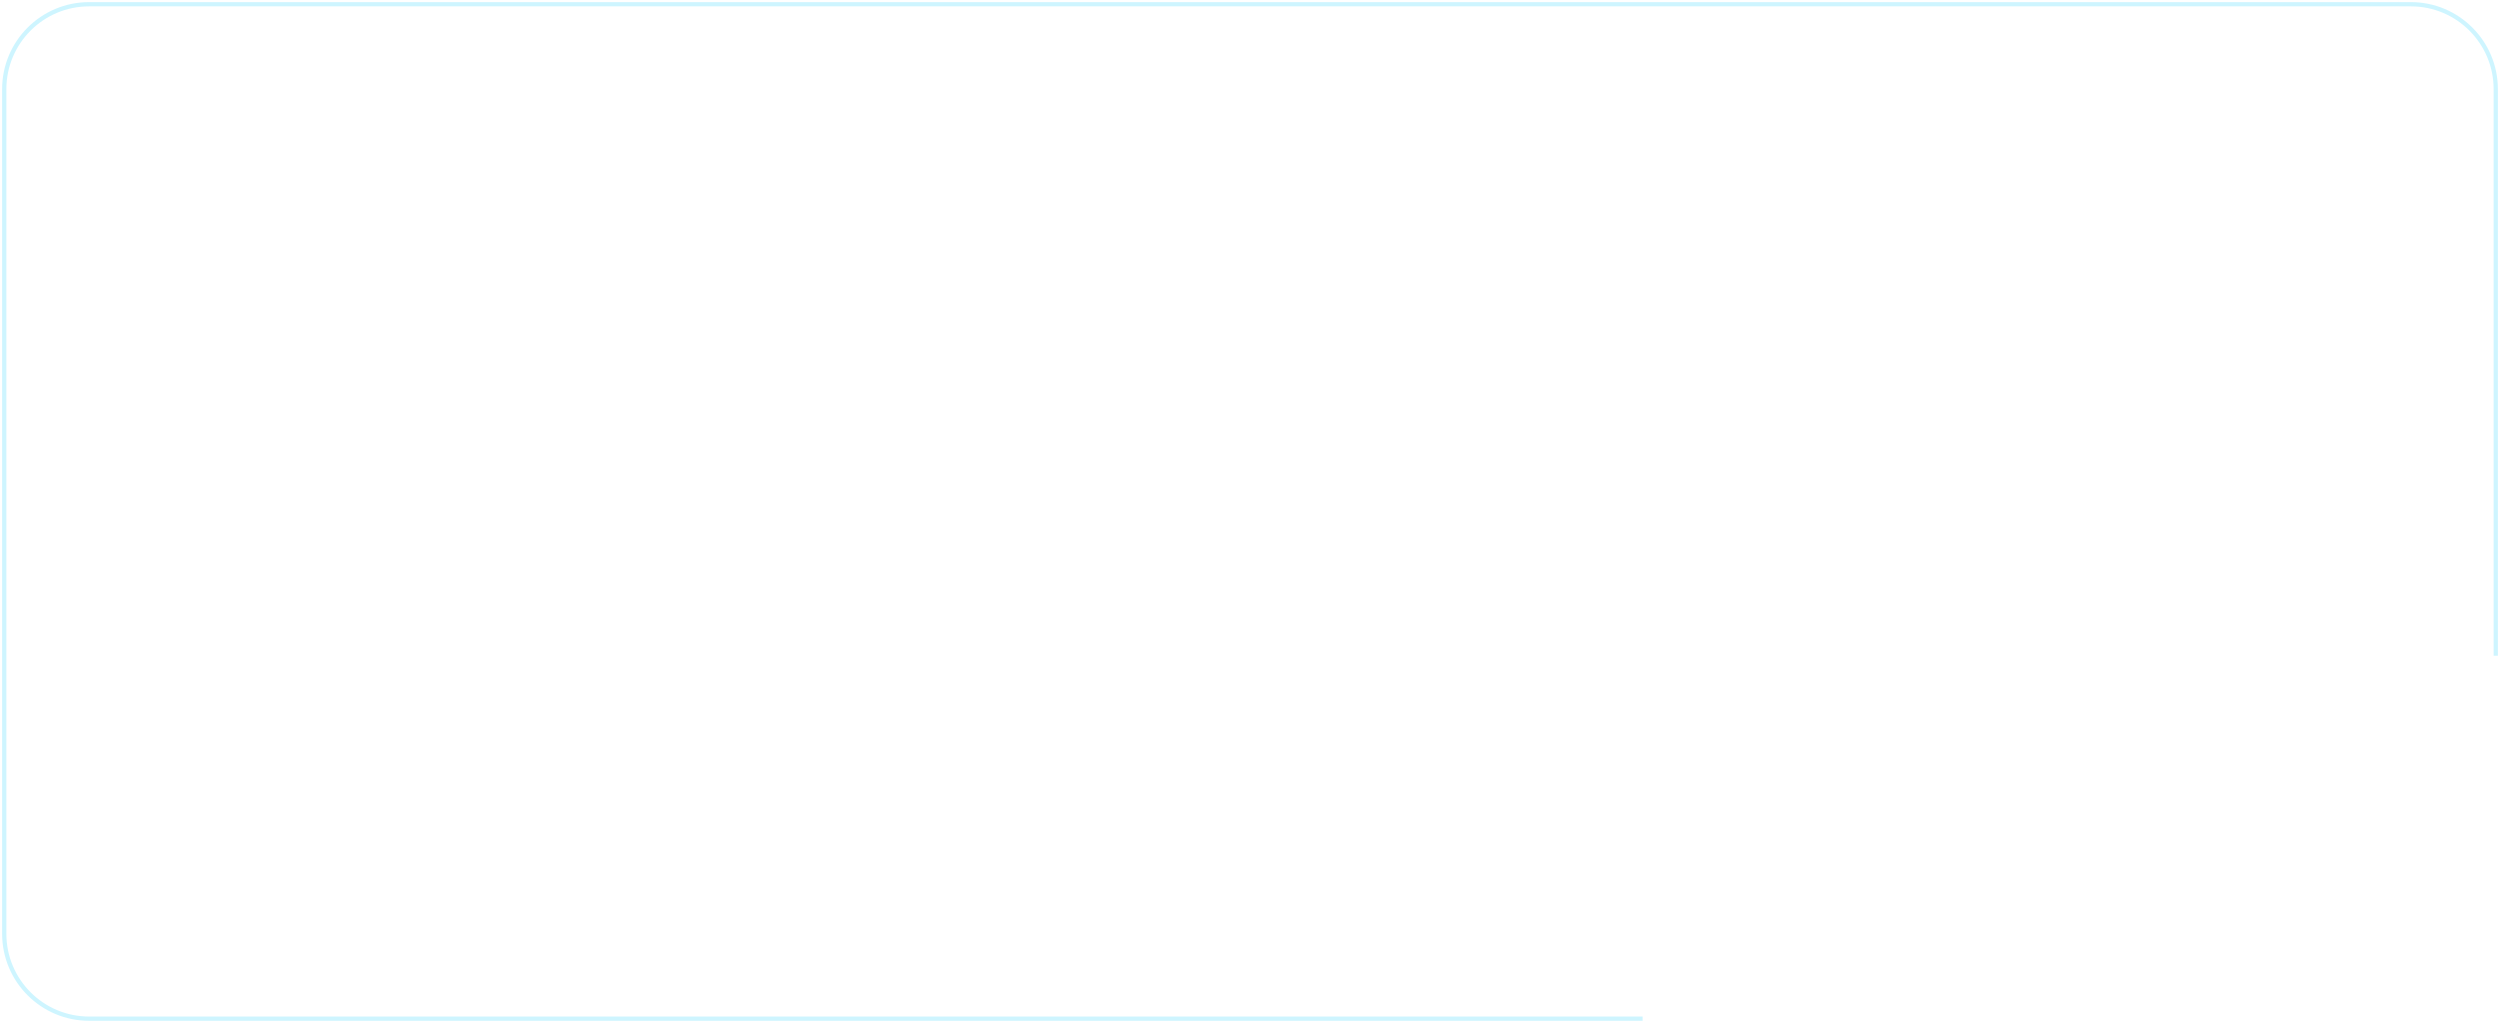
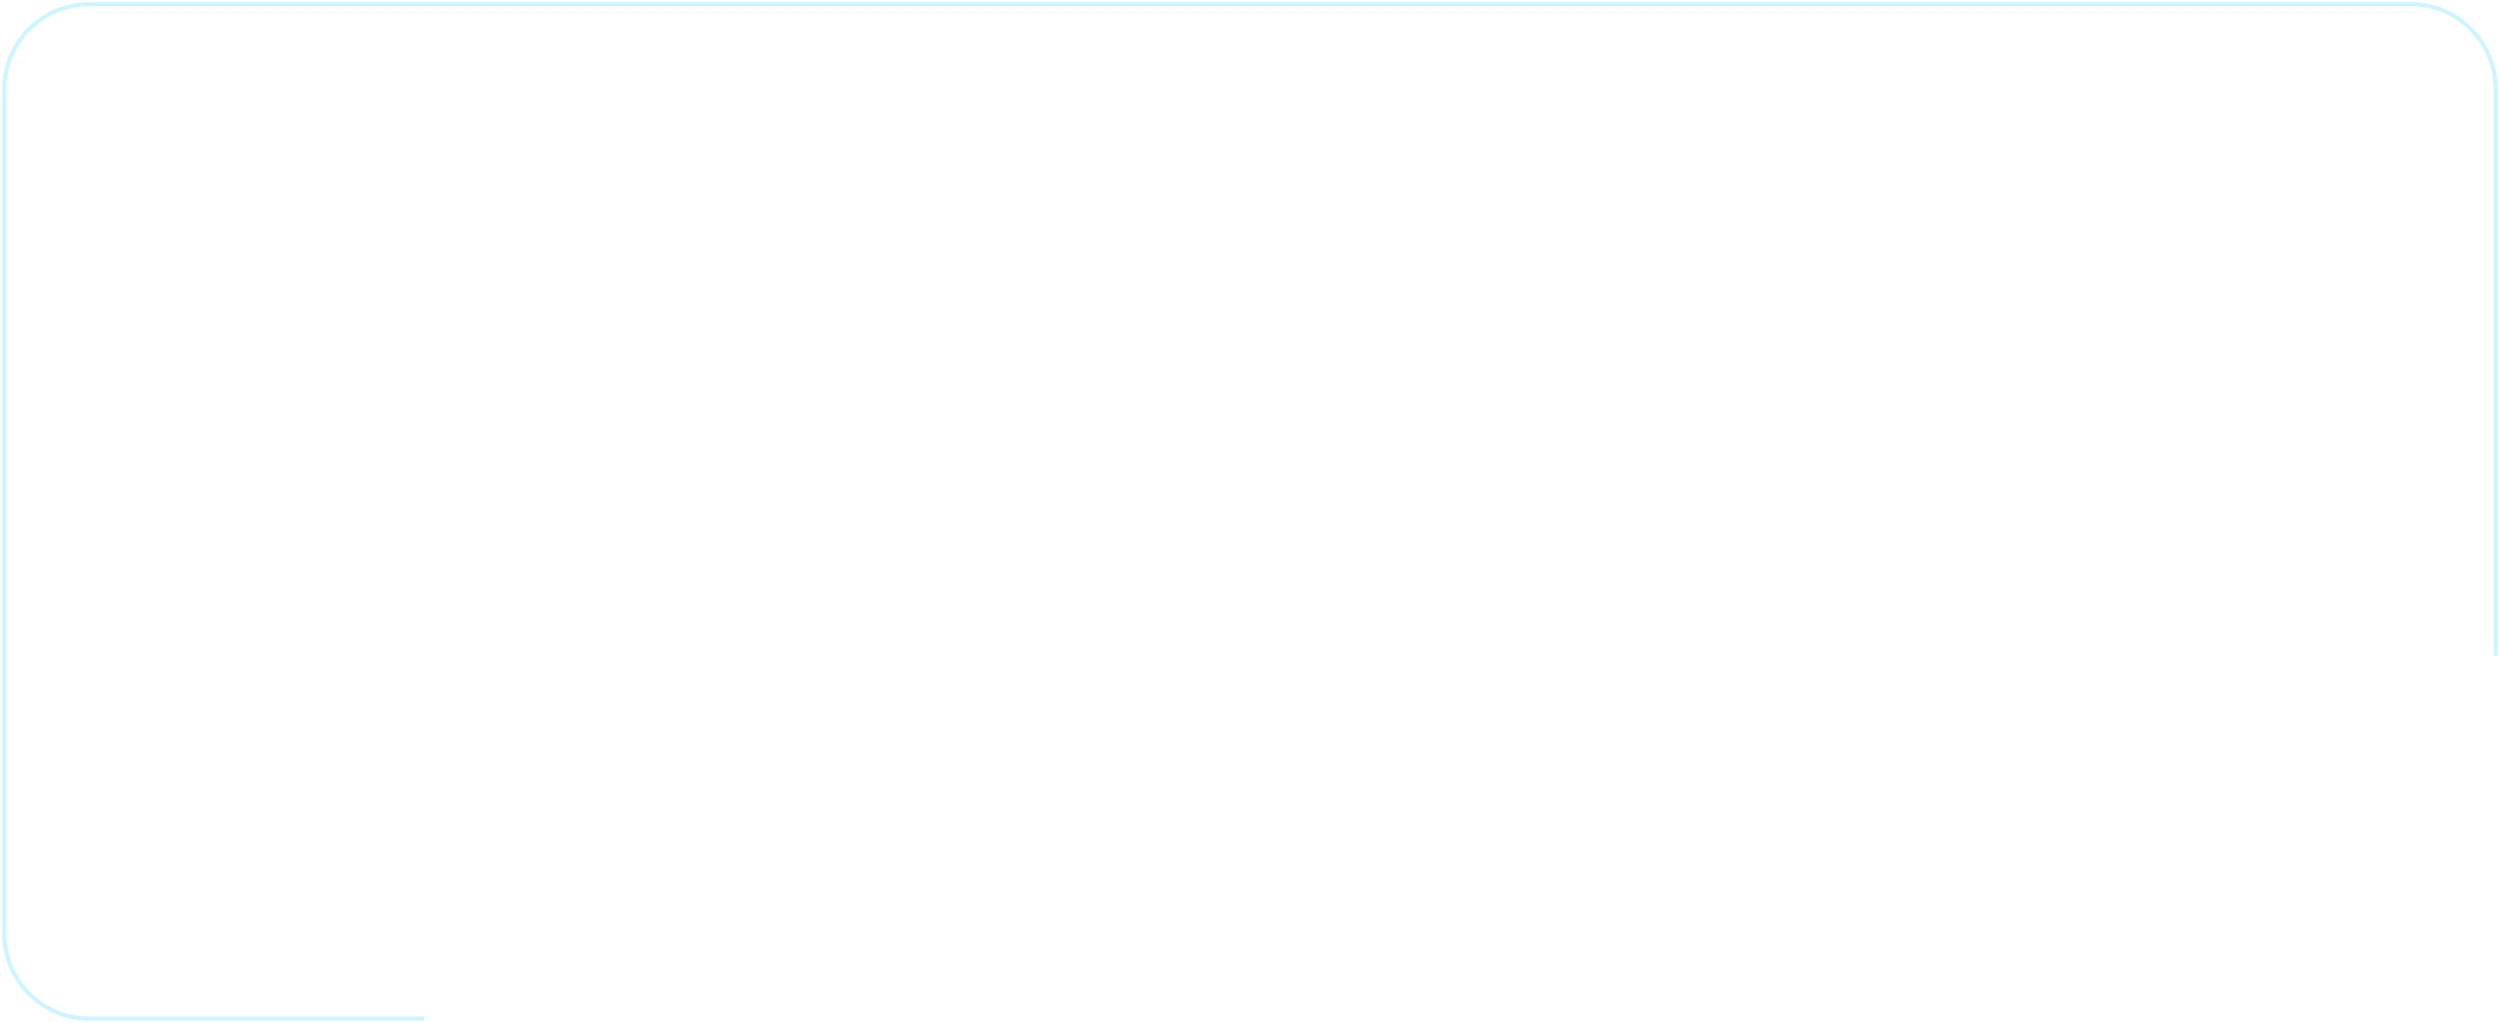
<svg xmlns="http://www.w3.org/2000/svg" width="589" height="241" viewBox="0 0 589 241" fill="none">
-   <path d="M387 239.998H21C9.954 239.998 1 231.044 1 219.998V20.998C1 9.953 9.954 0.998 21 0.998H568C579.046 0.998 588 9.953 588 20.998V154.498" stroke="#CEF5FF" />
+   <path d="M100 239.998H21C9.954 239.998 1 231.044 1 219.998V20.998C1 9.953 9.954 0.998 21 0.998H568C579.046 0.998 588 9.953 588 20.998V154.498" stroke="#CEF5FF" />
</svg>
